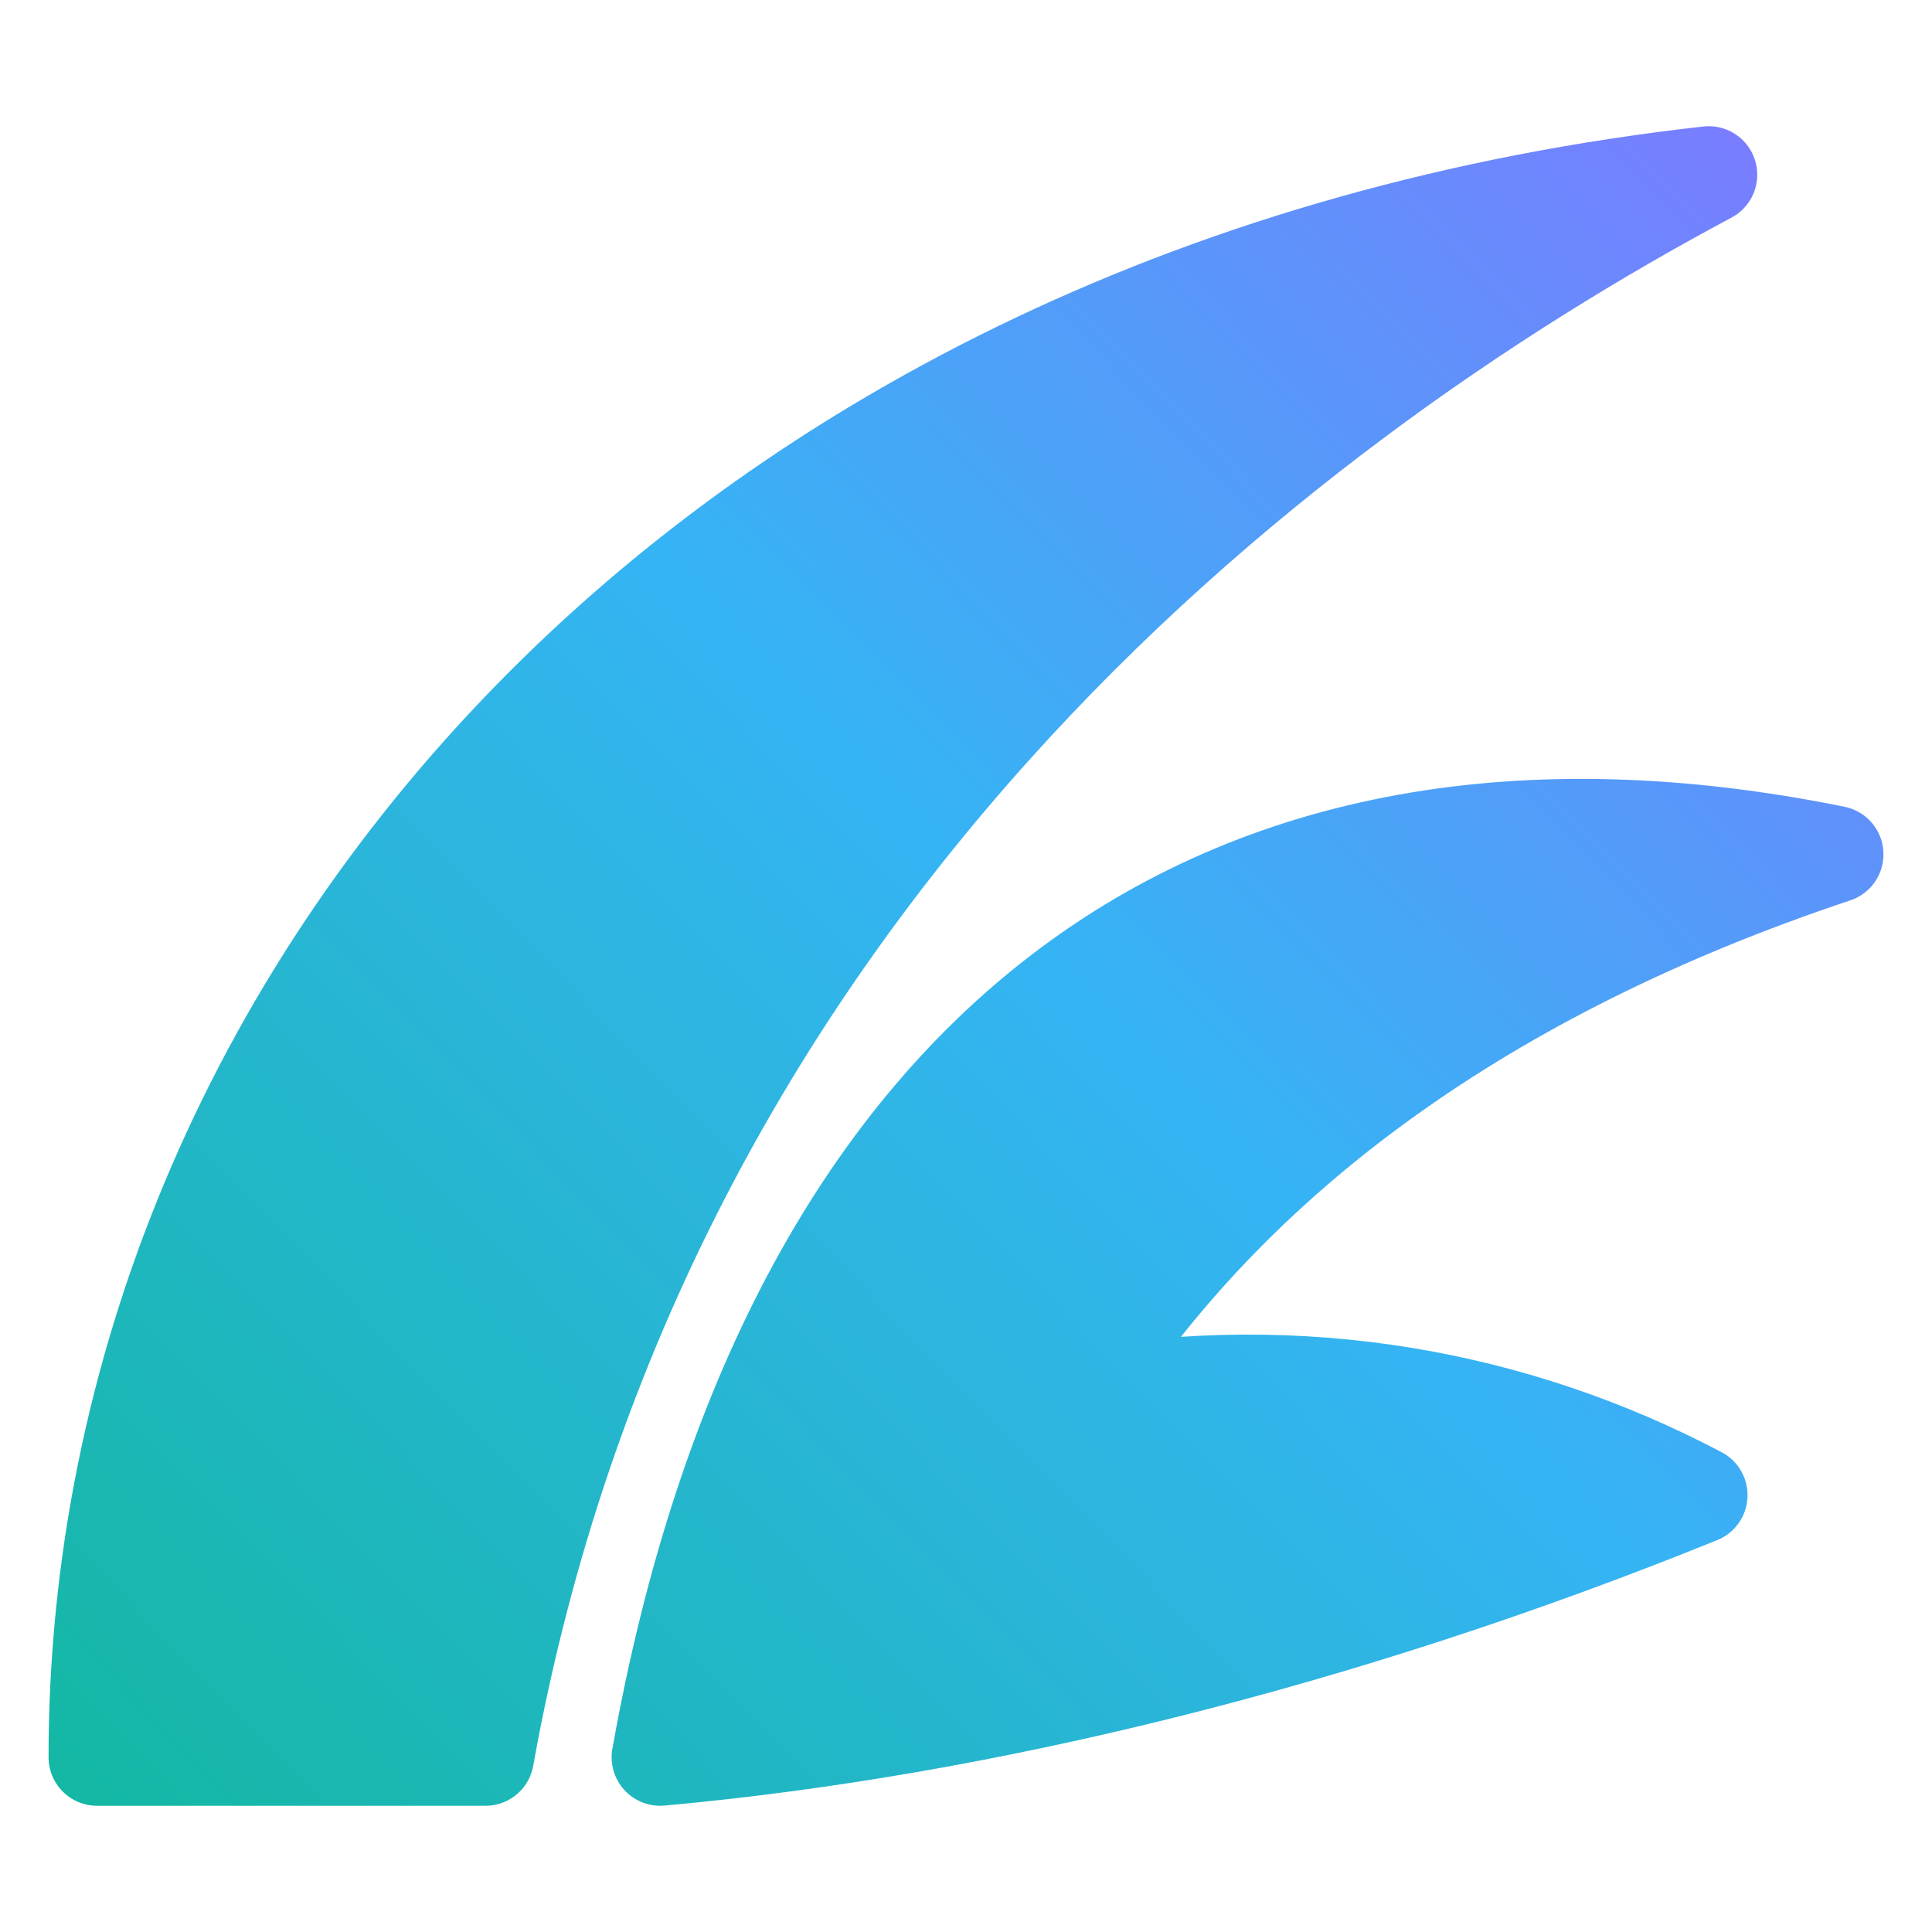
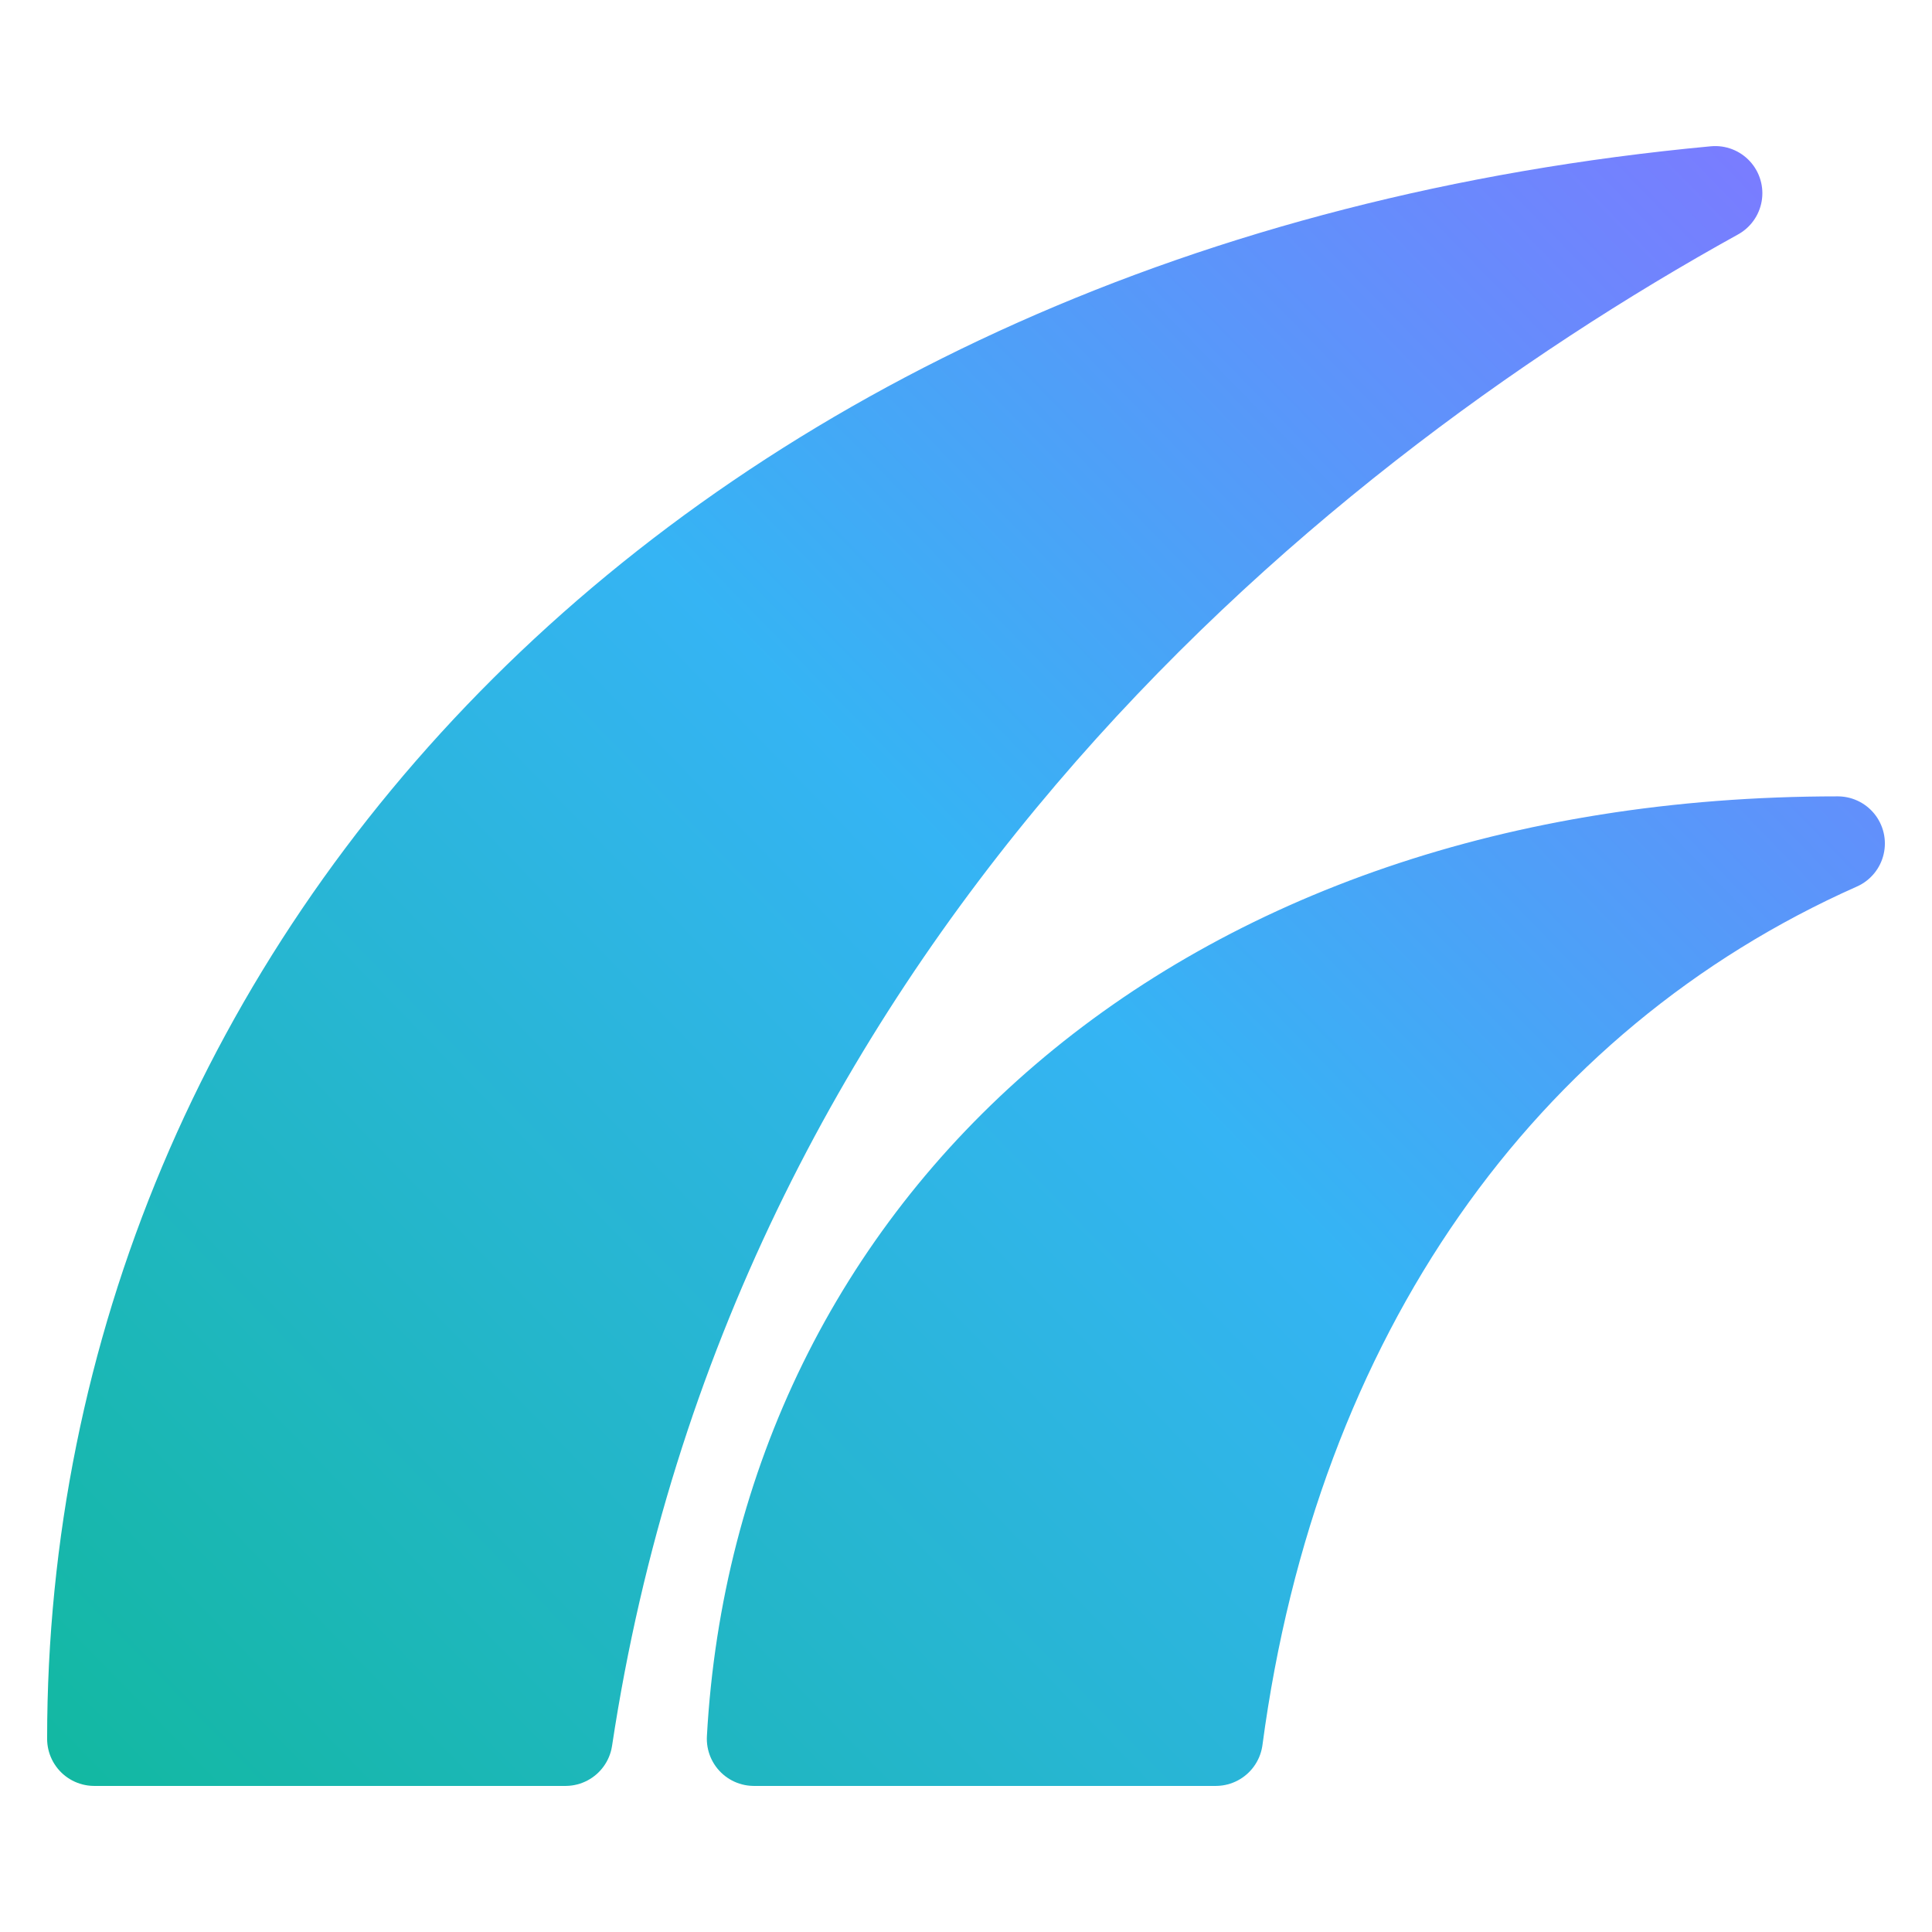
- <svg xmlns="http://www.w3.org/2000/svg" width="80" height="80" viewBox="68 46 398 398" role="img" aria-label="JellyWing">
+ <svg xmlns="http://www.w3.org/2000/svg" width="80" height="80" viewBox="60 39 410 410" role="img" aria-label="JellyWing">
  <defs>
    <linearGradient id="w" gradientUnits="userSpaceOnUse" x1="80" y1="430" x2="440" y2="80">
      <stop offset="0" stop-color="#12B8A0" />
      <stop offset="0.55" stop-color="#35B4F4" />
      <stop offset="1" stop-color="#7A7CFF" />
    </linearGradient>
  </defs>
  <g fill="url(#w)" stroke="url(#w)" stroke-width="20" stroke-linejoin="round">
-     <path d="M88 408C88 250 215 105 420 82C330 130 200 230 168 408Z" />
-     <path d="M204 408C230 262 318 196 446 222C374 246 322 284 290 334C336 326 380 334 418 354C344 384 270 402 204 408Z" />
+     <path d="M80 408C80 244 210 100 424 80C330 132 206 236 180 408Z" />
+     <path d="M220 408C226 300 314 218 450 218C378 250 330 318 318 408Z" />
  </g>
</svg>
